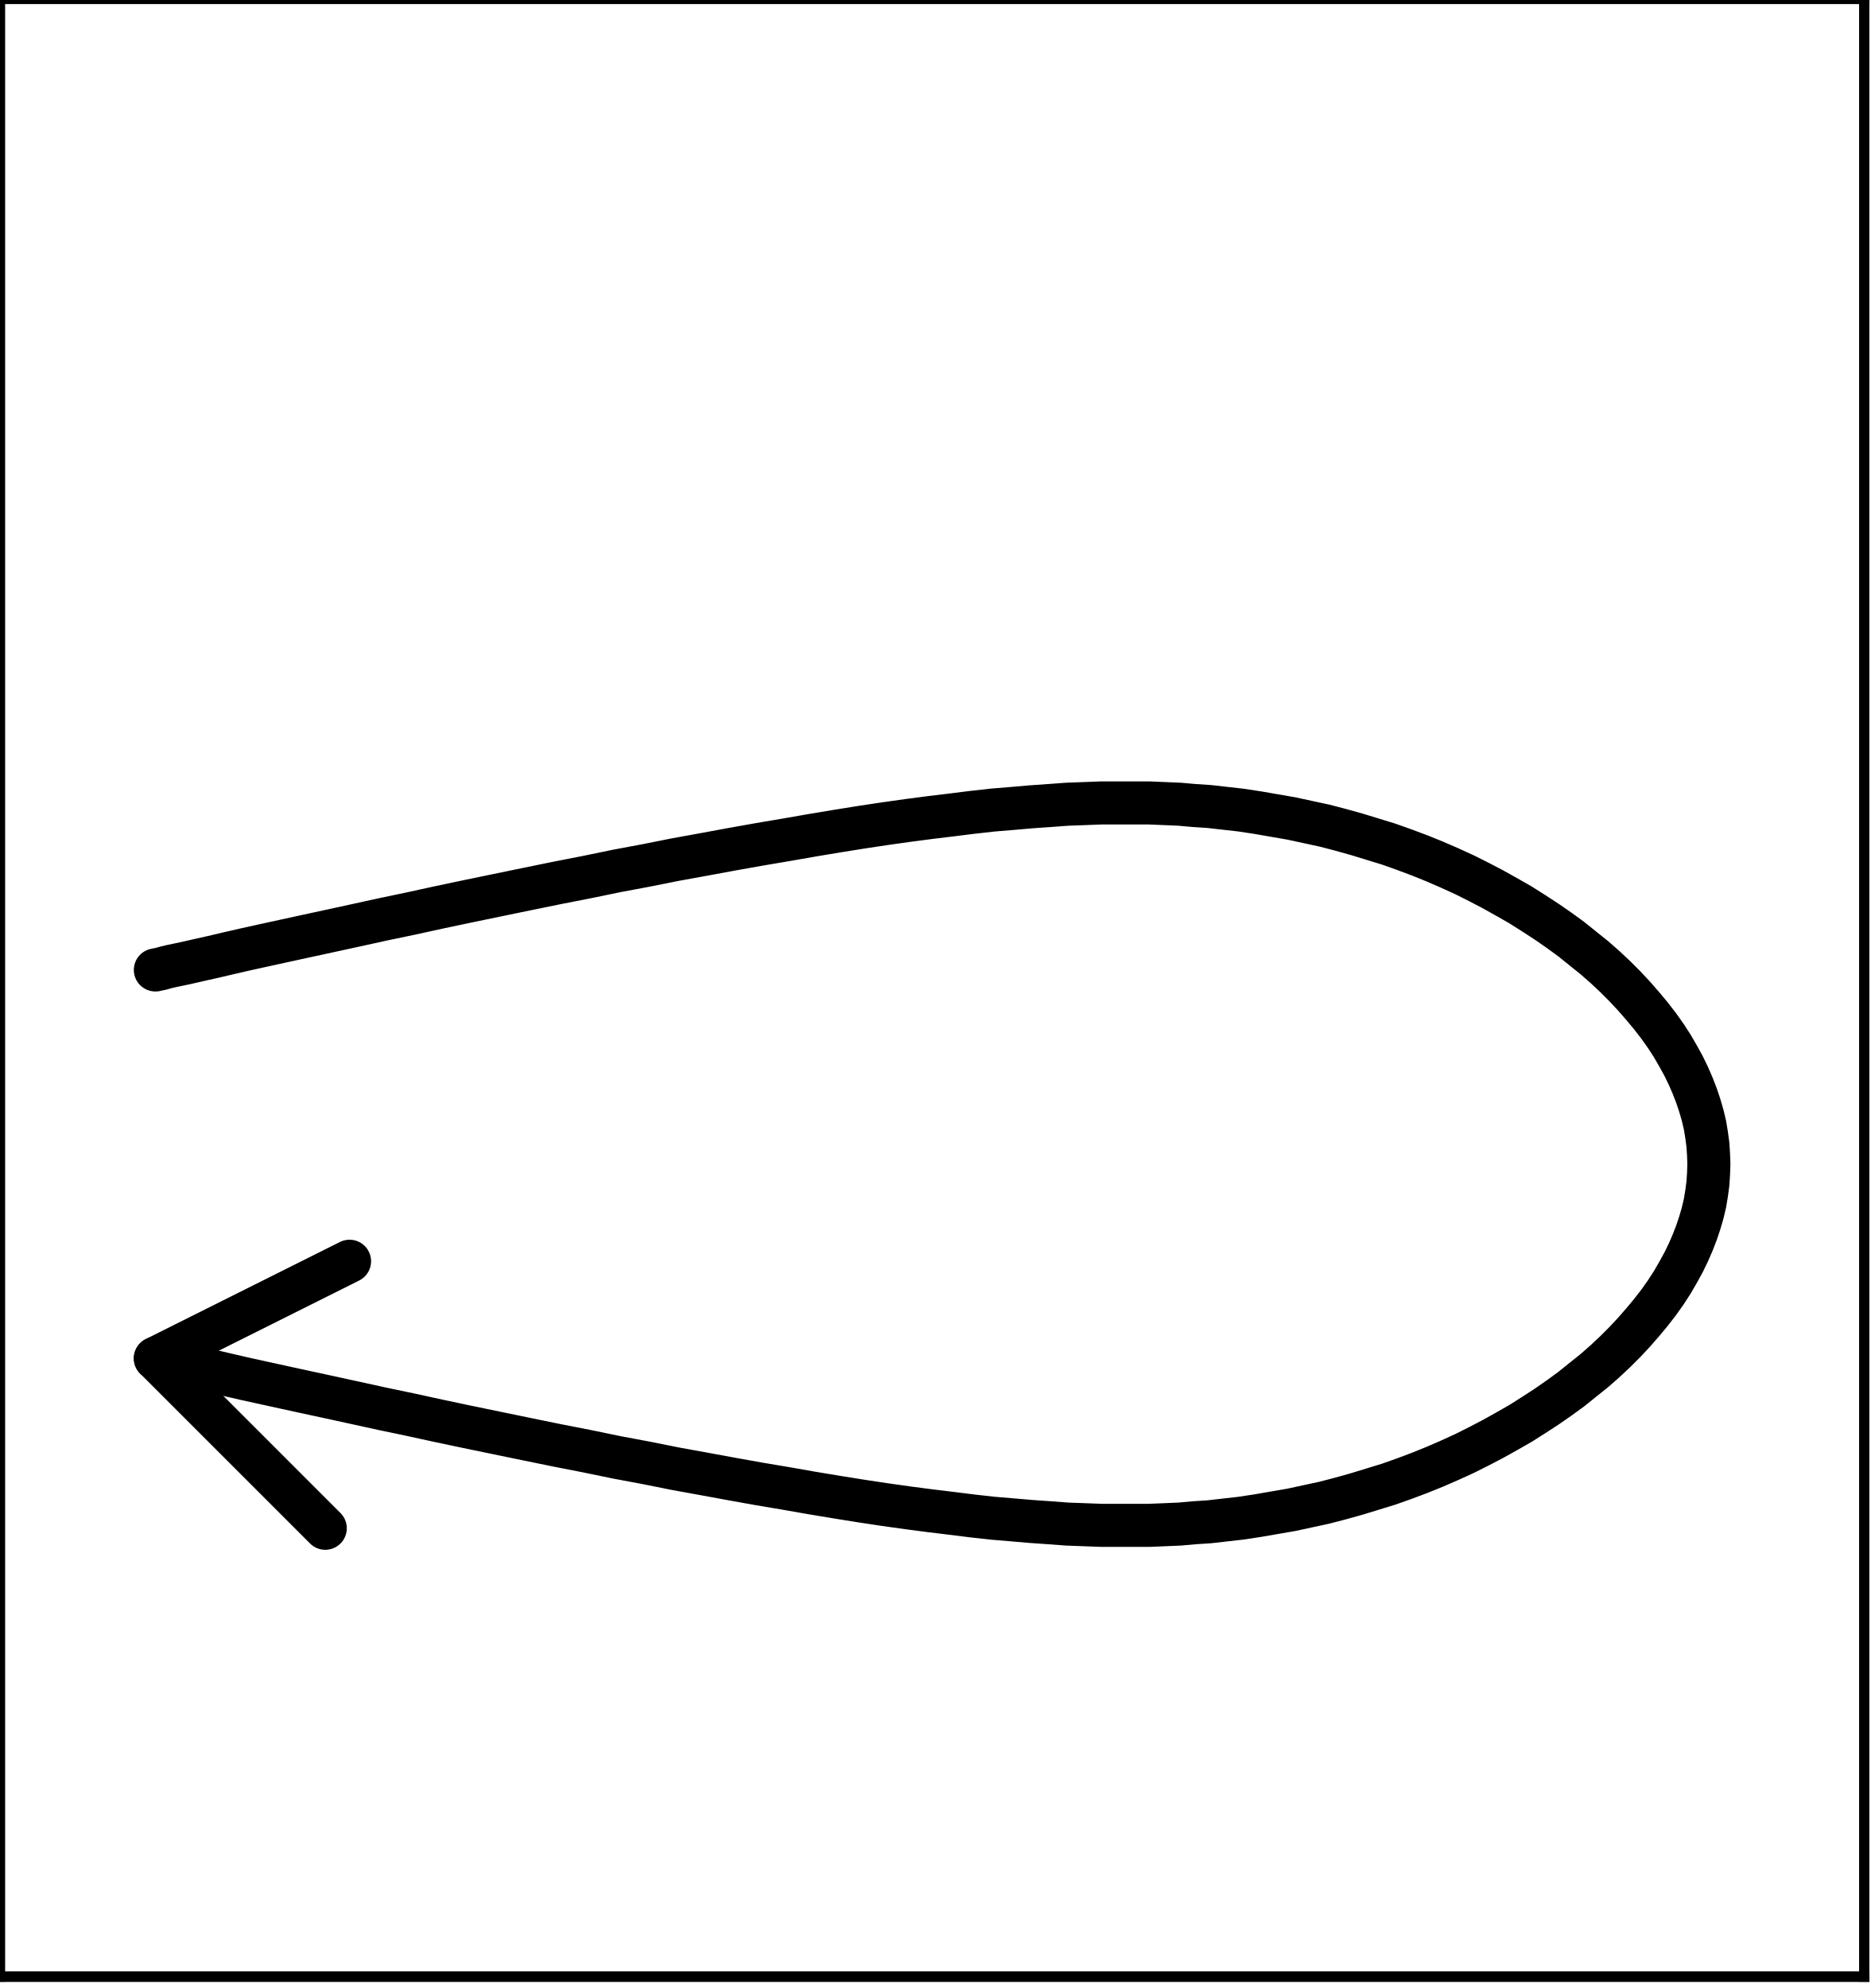
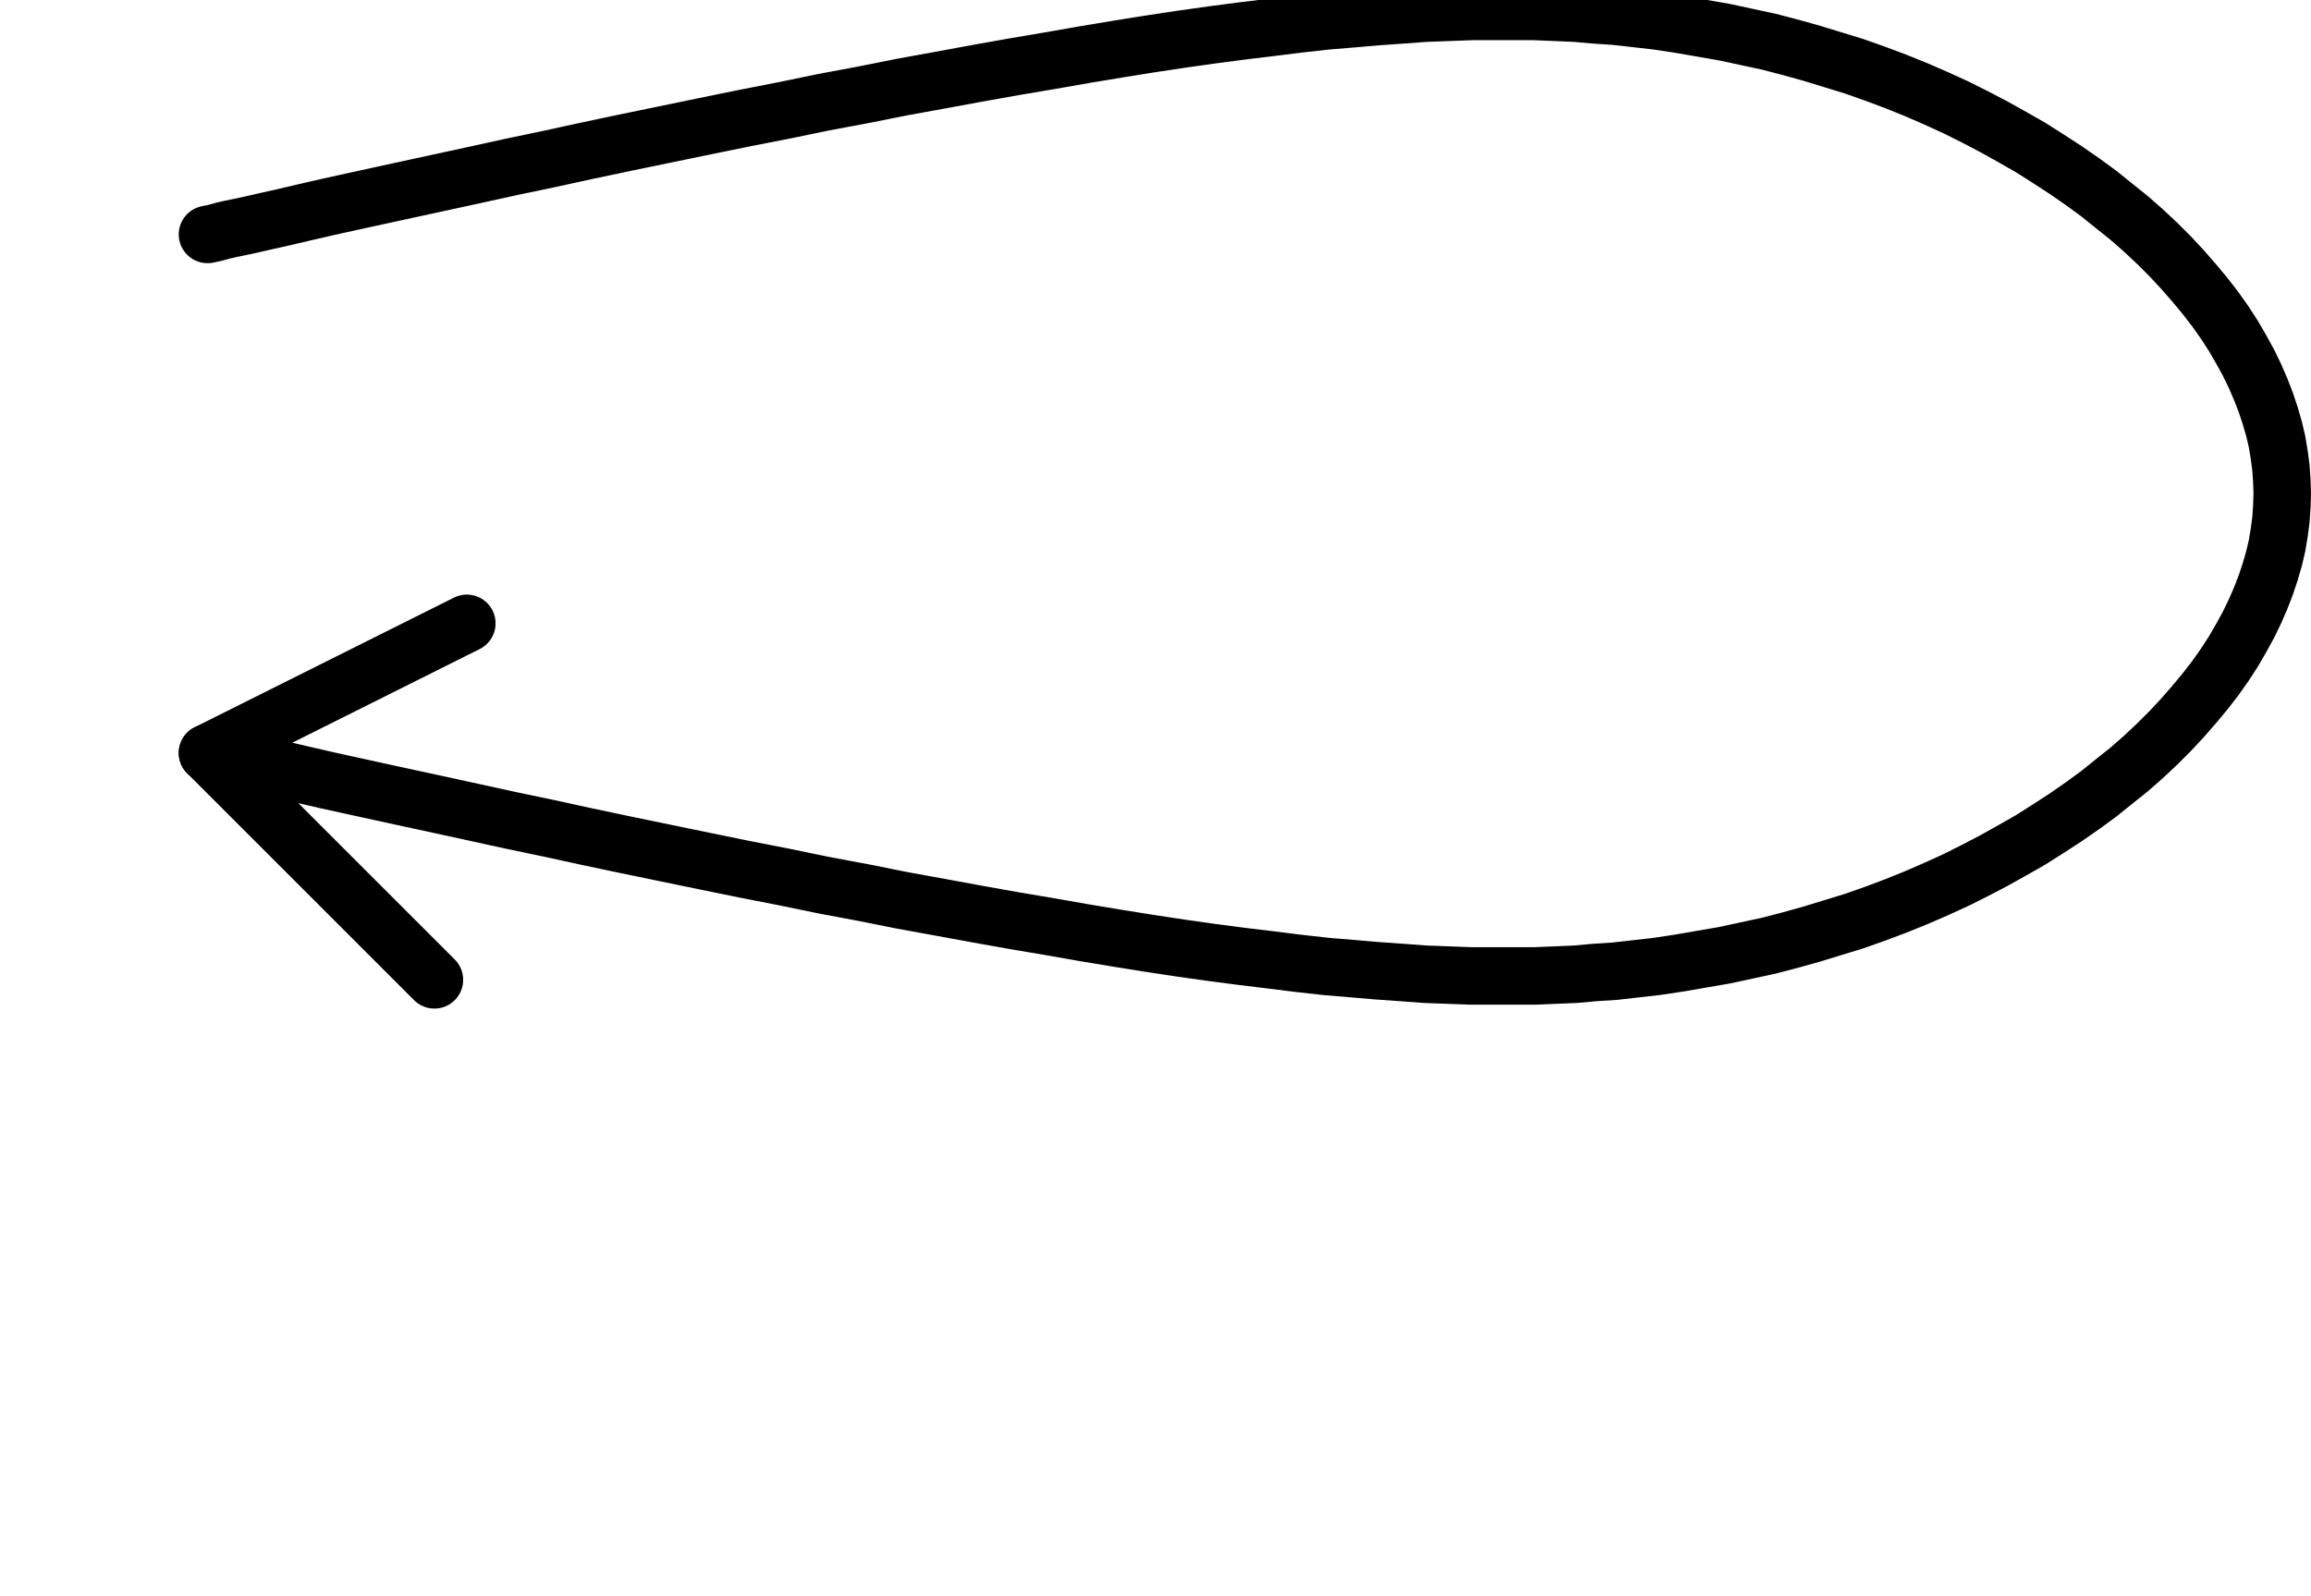
- <svg xmlns="http://www.w3.org/2000/svg" version="1.1" width="101.472" height="107.613" viewBox="0 0 101.472 107.613">
-   <path d="M18.922 68.273L8.41 73.529L17.608 82.727" style="stroke:rgb(0%,0%,0%); stroke-width: 2.331;stroke-linecap: round;stroke-linejoin: round;stroke-miterlimit: 10;fill: none;" />
-   <path d="M8.41 52.504L8.427 52.504L8.48 52.487L8.585 52.469L8.743 52.434L8.988 52.364L9.286 52.294L9.706 52.207L10.197 52.101L10.81 51.961L11.511 51.804L12.334 51.611L13.245 51.401L14.279 51.173L15.4 50.928L16.609 50.665L17.906 50.384L19.272 50.087L20.709 49.771L22.216 49.456L23.74 49.123L25.317 48.79L26.929 48.457L28.541 48.124L30.17 47.791L31.782 47.476L33.394 47.143L34.988 46.845L36.565 46.53L38.107 46.25L39.631 45.969L41.103 45.707L42.557 45.461L43.958 45.216L45.325 44.988L46.639 44.778L47.918 44.585L49.162 44.41L50.371 44.252L51.527 44.112L52.649 43.972L53.752 43.849L54.804 43.762L55.82 43.674L56.819 43.604L57.765 43.534L58.711 43.499L59.622 43.464L60.498 43.464L61.374 43.464L62.215 43.464L63.038 43.499L63.862 43.534L64.65 43.604L65.456 43.657L66.227 43.744L67.156 43.849L68.084 43.989L68.995 44.147L69.906 44.305L70.8 44.498L71.693 44.69L72.569 44.918L73.446 45.163L74.304 45.426L75.162 45.689L76.003 45.987L76.844 46.302L77.668 46.635L78.474 46.985L79.28 47.353L80.051 47.739L80.822 48.142L81.575 48.562L82.311 48.983L83.029 49.438L83.73 49.894L84.413 50.367L85.061 50.84L85.692 51.348L86.305 51.839L86.884 52.347L87.444 52.872L87.97 53.398L88.46 53.924L88.934 54.467L89.371 54.992L89.792 55.536L90.177 56.079L90.528 56.622L90.843 57.165L91.141 57.708L91.404 58.251L91.632 58.777L91.842 59.32L92.017 59.845L92.175 60.388L92.298 60.914L92.385 61.44L92.455 61.966L92.49 62.491L92.508 63.017L92.49 63.542L92.455 64.068L92.385 64.594L92.298 65.119L92.175 65.645L92.017 66.188L91.842 66.714L91.632 67.257L91.404 67.782L91.141 68.325L90.843 68.868L90.528 69.412L90.177 69.955L89.792 70.498L89.371 71.041L88.934 71.567L88.46 72.11L87.97 72.635L87.444 73.161L86.884 73.687L86.305 74.195L85.692 74.685L85.061 75.193L84.413 75.666L83.73 76.14L83.029 76.595L82.311 77.051L81.575 77.471L80.822 77.891L80.051 78.294L79.28 78.68L78.474 79.048L77.668 79.398L76.844 79.731L76.003 80.047L75.162 80.344L74.304 80.607L73.446 80.87L72.569 81.115L71.693 81.343L70.8 81.536L69.906 81.729L68.995 81.886L68.084 82.044L67.156 82.184L66.227 82.289L65.456 82.377L64.65 82.429L63.862 82.5L63.038 82.535L62.215 82.569L61.374 82.569L60.498 82.569L59.622 82.569L58.711 82.535L57.765 82.5L56.819 82.429L55.82 82.359L54.804 82.272L53.752 82.184L52.649 82.061L51.527 81.921L50.371 81.781L49.162 81.623L47.918 81.448L46.639 81.255L45.325 81.045L43.958 80.818L42.557 80.572L41.103 80.327L39.631 80.064L38.107 79.784L36.565 79.504L34.988 79.188L33.394 78.89L31.782 78.557L30.17 78.242L28.541 77.909L26.929 77.576L25.317 77.243L23.74 76.91L22.216 76.577L20.709 76.262L19.272 75.947L17.906 75.649L16.609 75.369L15.4 75.106L14.279 74.86L13.245 74.633L12.334 74.423L11.511 74.23L10.81 74.072L10.197 73.932L9.706 73.827L9.286 73.739L8.988 73.669L8.743 73.599L8.585 73.564L8.48 73.546L8.427 73.529L8.41 73.529" style="stroke:rgb(0%,0%,0%); stroke-width: 2.331;stroke-linecap: round;stroke-linejoin: round;stroke-miterlimit: 10;fill: none;" />
-   <path d="M0 107L100.917 107" style="stroke:rgb(0%,0%,0%); stroke-width: 0.555;stroke-linecap: square;stroke-linejoin: round;stroke-miterlimit: 10;fill: none;" />
-   <path d="M0 -0.057L100.917 -0.057" style="stroke:rgb(0%,0%,0%); stroke-width: 0.555;stroke-linecap: square;stroke-linejoin: round;stroke-miterlimit: 10;fill: none;" />
-   <path d="M0 107L100.917 107" style="stroke:rgb(0%,0%,0%); stroke-width: 0.555;stroke-linecap: square;stroke-linejoin: round;stroke-miterlimit: 10;fill: none;" />
-   <path d="M0 107L0 -0.057" style="stroke:rgb(0%,0%,0%); stroke-width: 0.555;stroke-linecap: square;stroke-linejoin: round;stroke-miterlimit: 10;fill: none;" />
-   <path d="M100.917 107L100.917 -0.057" style="stroke:rgb(0%,0%,0%); stroke-width: 0.555;stroke-linecap: square;stroke-linejoin: round;stroke-miterlimit: 10;fill: none;" />
+ <svg xmlns="http://www.w3.org/2000/svg" version="1.1" width="93.673" height="64.702" viewBox="0 0 93.673 64.702">
+   <path d="M18.922 25.273L8.41 30.529L17.608 39.727" style="stroke:rgb(0%,0%,0%); stroke-width: 2.331;stroke-linecap: round;stroke-linejoin: round;stroke-miterlimit: 10;fill: none;" />
+   <path d="M8.41 9.504L8.427 9.504L8.48 9.487L8.585 9.469L8.743 9.434L8.988 9.364L9.286 9.294L9.706 9.207L10.197 9.101L10.81 8.961L11.511 8.804L12.334 8.611L13.245 8.401L14.279 8.173L15.4 7.928L16.609 7.665L17.906 7.384L19.272 7.087L20.709 6.771L22.216 6.456L23.74 6.123L25.317 5.79L26.929 5.457L28.541 5.124L30.17 4.791L31.782 4.476L33.394 4.143L34.988 3.845L36.565 3.53L38.107 3.25L39.631 2.969L41.103 2.707L42.557 2.461L43.958 2.216L45.325 1.988L46.639 1.778L47.918 1.585L49.162 1.41L50.371 1.252L51.527 1.112L52.649 0.972L53.752 0.849L54.804 0.762L55.82 0.674L56.819 0.604L57.765 0.534L58.711 0.499L59.622 0.464L60.498 0.464L61.374 0.464L62.215 0.464L63.038 0.499L63.862 0.534L64.65 0.604L65.456 0.657L66.227 0.744L67.156 0.849L68.084 0.989L68.995 1.147L69.906 1.305L70.8 1.498L71.693 1.69L72.569 1.918L73.446 2.163L74.304 2.426L75.162 2.689L76.003 2.987L76.844 3.302L77.668 3.635L78.474 3.985L79.28 4.353L80.051 4.739L80.822 5.142L81.575 5.562L82.311 5.983L83.029 6.438L83.73 6.894L84.413 7.367L85.061 7.84L85.692 8.348L86.305 8.839L86.884 9.347L87.444 9.872L87.97 10.398L88.46 10.924L88.934 11.467L89.371 11.992L89.792 12.536L90.177 13.079L90.528 13.622L90.843 14.165L91.141 14.708L91.404 15.251L91.632 15.777L91.842 16.32L92.017 16.845L92.175 17.388L92.298 17.914L92.385 18.44L92.455 18.966L92.49 19.491L92.508 20.017L92.49 20.542L92.455 21.068L92.385 21.594L92.298 22.119L92.175 22.645L92.017 23.188L91.842 23.714L91.632 24.257L91.404 24.782L91.141 25.325L90.843 25.868L90.528 26.412L90.177 26.955L89.792 27.498L89.371 28.041L88.934 28.567L88.46 29.11L87.97 29.635L87.444 30.161L86.884 30.687L86.305 31.195L85.692 31.685L85.061 32.193L84.413 32.666L83.73 33.14L83.029 33.595L82.311 34.051L81.575 34.471L80.822 34.891L80.051 35.294L79.28 35.68L78.474 36.048L77.668 36.398L76.844 36.731L76.003 37.047L75.162 37.344L74.304 37.607L73.446 37.87L72.569 38.115L71.693 38.343L70.8 38.536L69.906 38.729L68.995 38.886L68.084 39.044L67.156 39.184L66.227 39.289L65.456 39.377L64.65 39.429L63.862 39.5L63.038 39.535L62.215 39.569L61.374 39.569L60.498 39.569L59.622 39.569L58.711 39.535L57.765 39.5L56.819 39.429L55.82 39.359L54.804 39.272L53.752 39.184L52.649 39.061L51.527 38.921L50.371 38.781L49.162 38.623L47.918 38.448L46.639 38.255L45.325 38.045L43.958 37.818L42.557 37.572L41.103 37.327L39.631 37.064L38.107 36.784L36.565 36.504L34.988 36.188L33.394 35.89L31.782 35.557L30.17 35.242L28.541 34.909L26.929 34.576L25.317 34.243L23.74 33.91L22.216 33.577L20.709 33.262L19.272 32.947L17.906 32.649L16.609 32.369L15.4 32.106L14.279 31.86L13.245 31.633L12.334 31.423L11.511 31.23L10.81 31.072L10.197 30.932L9.706 30.827L9.286 30.739L8.988 30.669L8.743 30.599L8.585 30.564L8.48 30.546L8.427 30.529L8.41 30.529" style="stroke:rgb(0%,0%,0%); stroke-width: 2.331;stroke-linecap: round;stroke-linejoin: round;stroke-miterlimit: 10;fill: none;" />
</svg>
